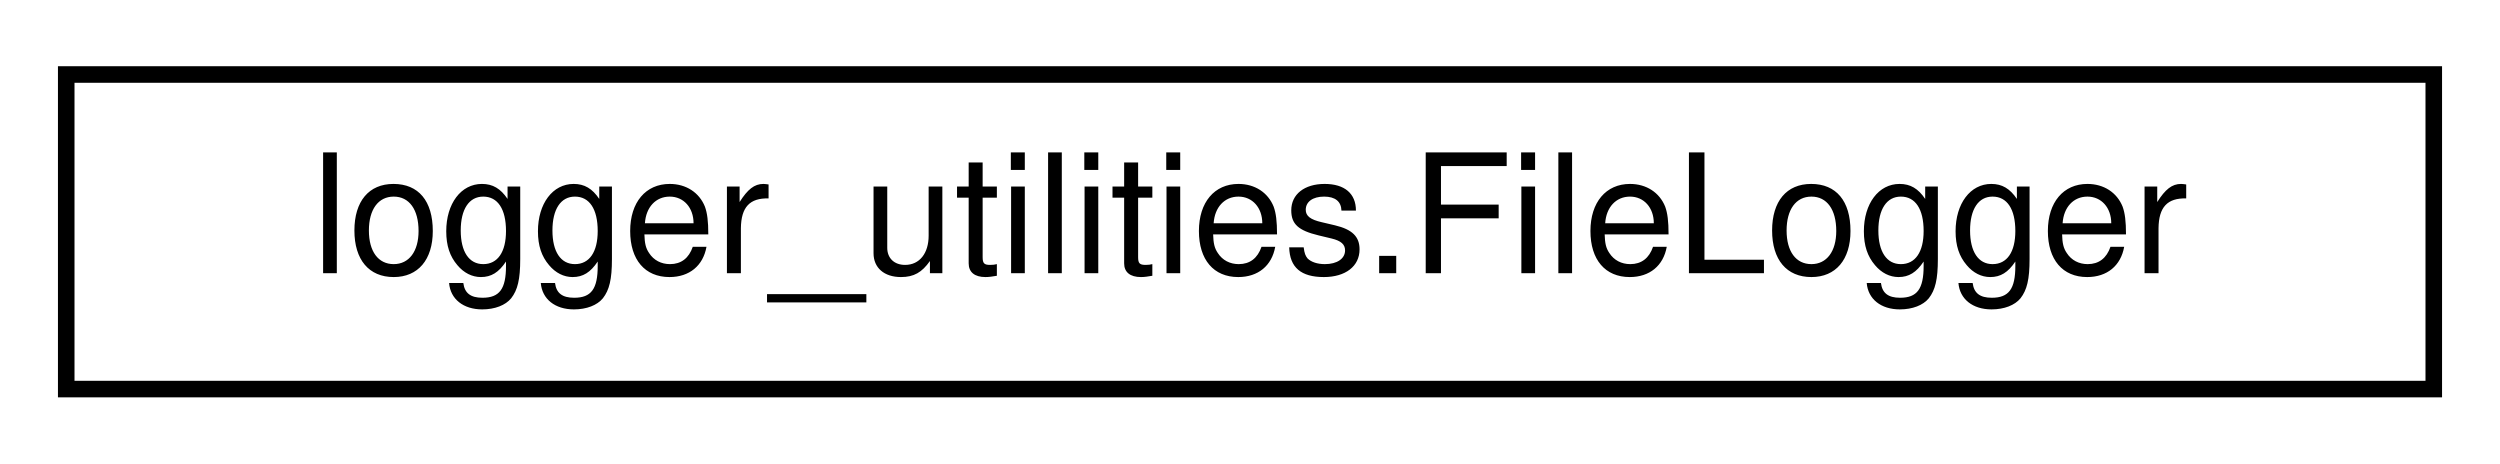
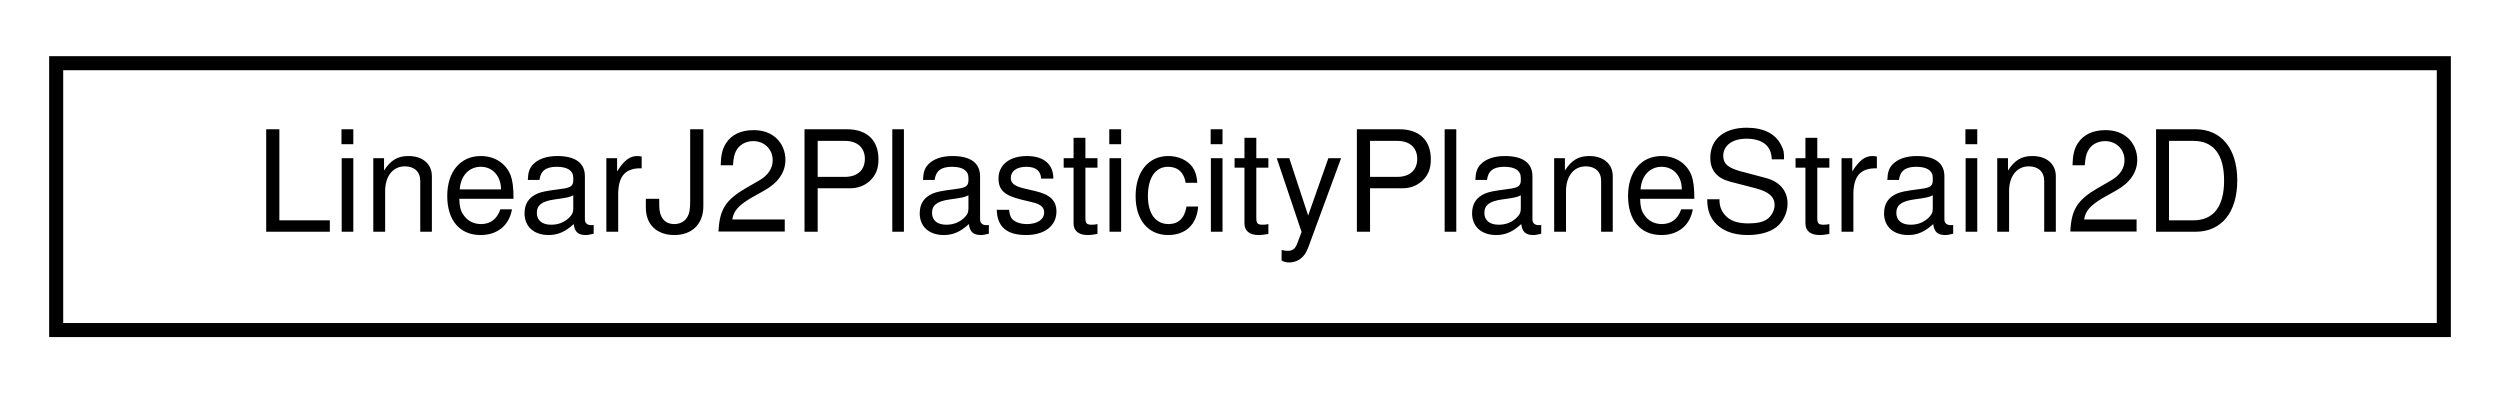
- <svg xmlns="http://www.w3.org/2000/svg" xmlns:xlink="http://www.w3.org/1999/xlink" width="151pt" height="28pt" viewBox="0.00 0.00 151.00 28.00">
+ <svg xmlns="http://www.w3.org/2000/svg" xmlns:xlink="http://www.w3.org/1999/xlink" width="178pt" height="28pt" viewBox="0.00 0.00 178.00 28.00">
  <g id="graph0" class="graph" transform="scale(1 1) rotate(0) translate(4 24)">
    <g id="node1" class="node">
      <g id="a_node1">
-         <a xlink:href="de/d17/classlogger__utilities_1_1_file_logger.html" target="_top" xlink:title="A context responsible for managing the lifetime of logger files.">
-           <polygon fill="none" stroke="black" points="0,-0.5 0,-19.5 143,-19.5 143,-0.5 0,-0.5" />
-           <text text-anchor="middle" x="71.5" y="-7.5" font-family="Helvetica,sans-Serif" font-size="10.00">logger_utilities.FileLogger</text>
+         <a xlink:href="d2/de7/class_linear_j2_plasticity_plane_strain2_d.html" target="_top" xlink:title="Defines a Simo J2 plasticity constitutive law in 2D (Plane Strain)">
+           <polygon fill="none" stroke="black" points="0,-0.5 0,-19.5 170,-19.5 170,-0.5 0,-0.5" />
+           <text text-anchor="middle" x="85" y="-7.5" font-family="Helvetica,sans-Serif" font-size="10.00">LinearJ2PlasticityPlaneStrain2D</text>
        </a>
      </g>
    </g>
  </g>
</svg>
